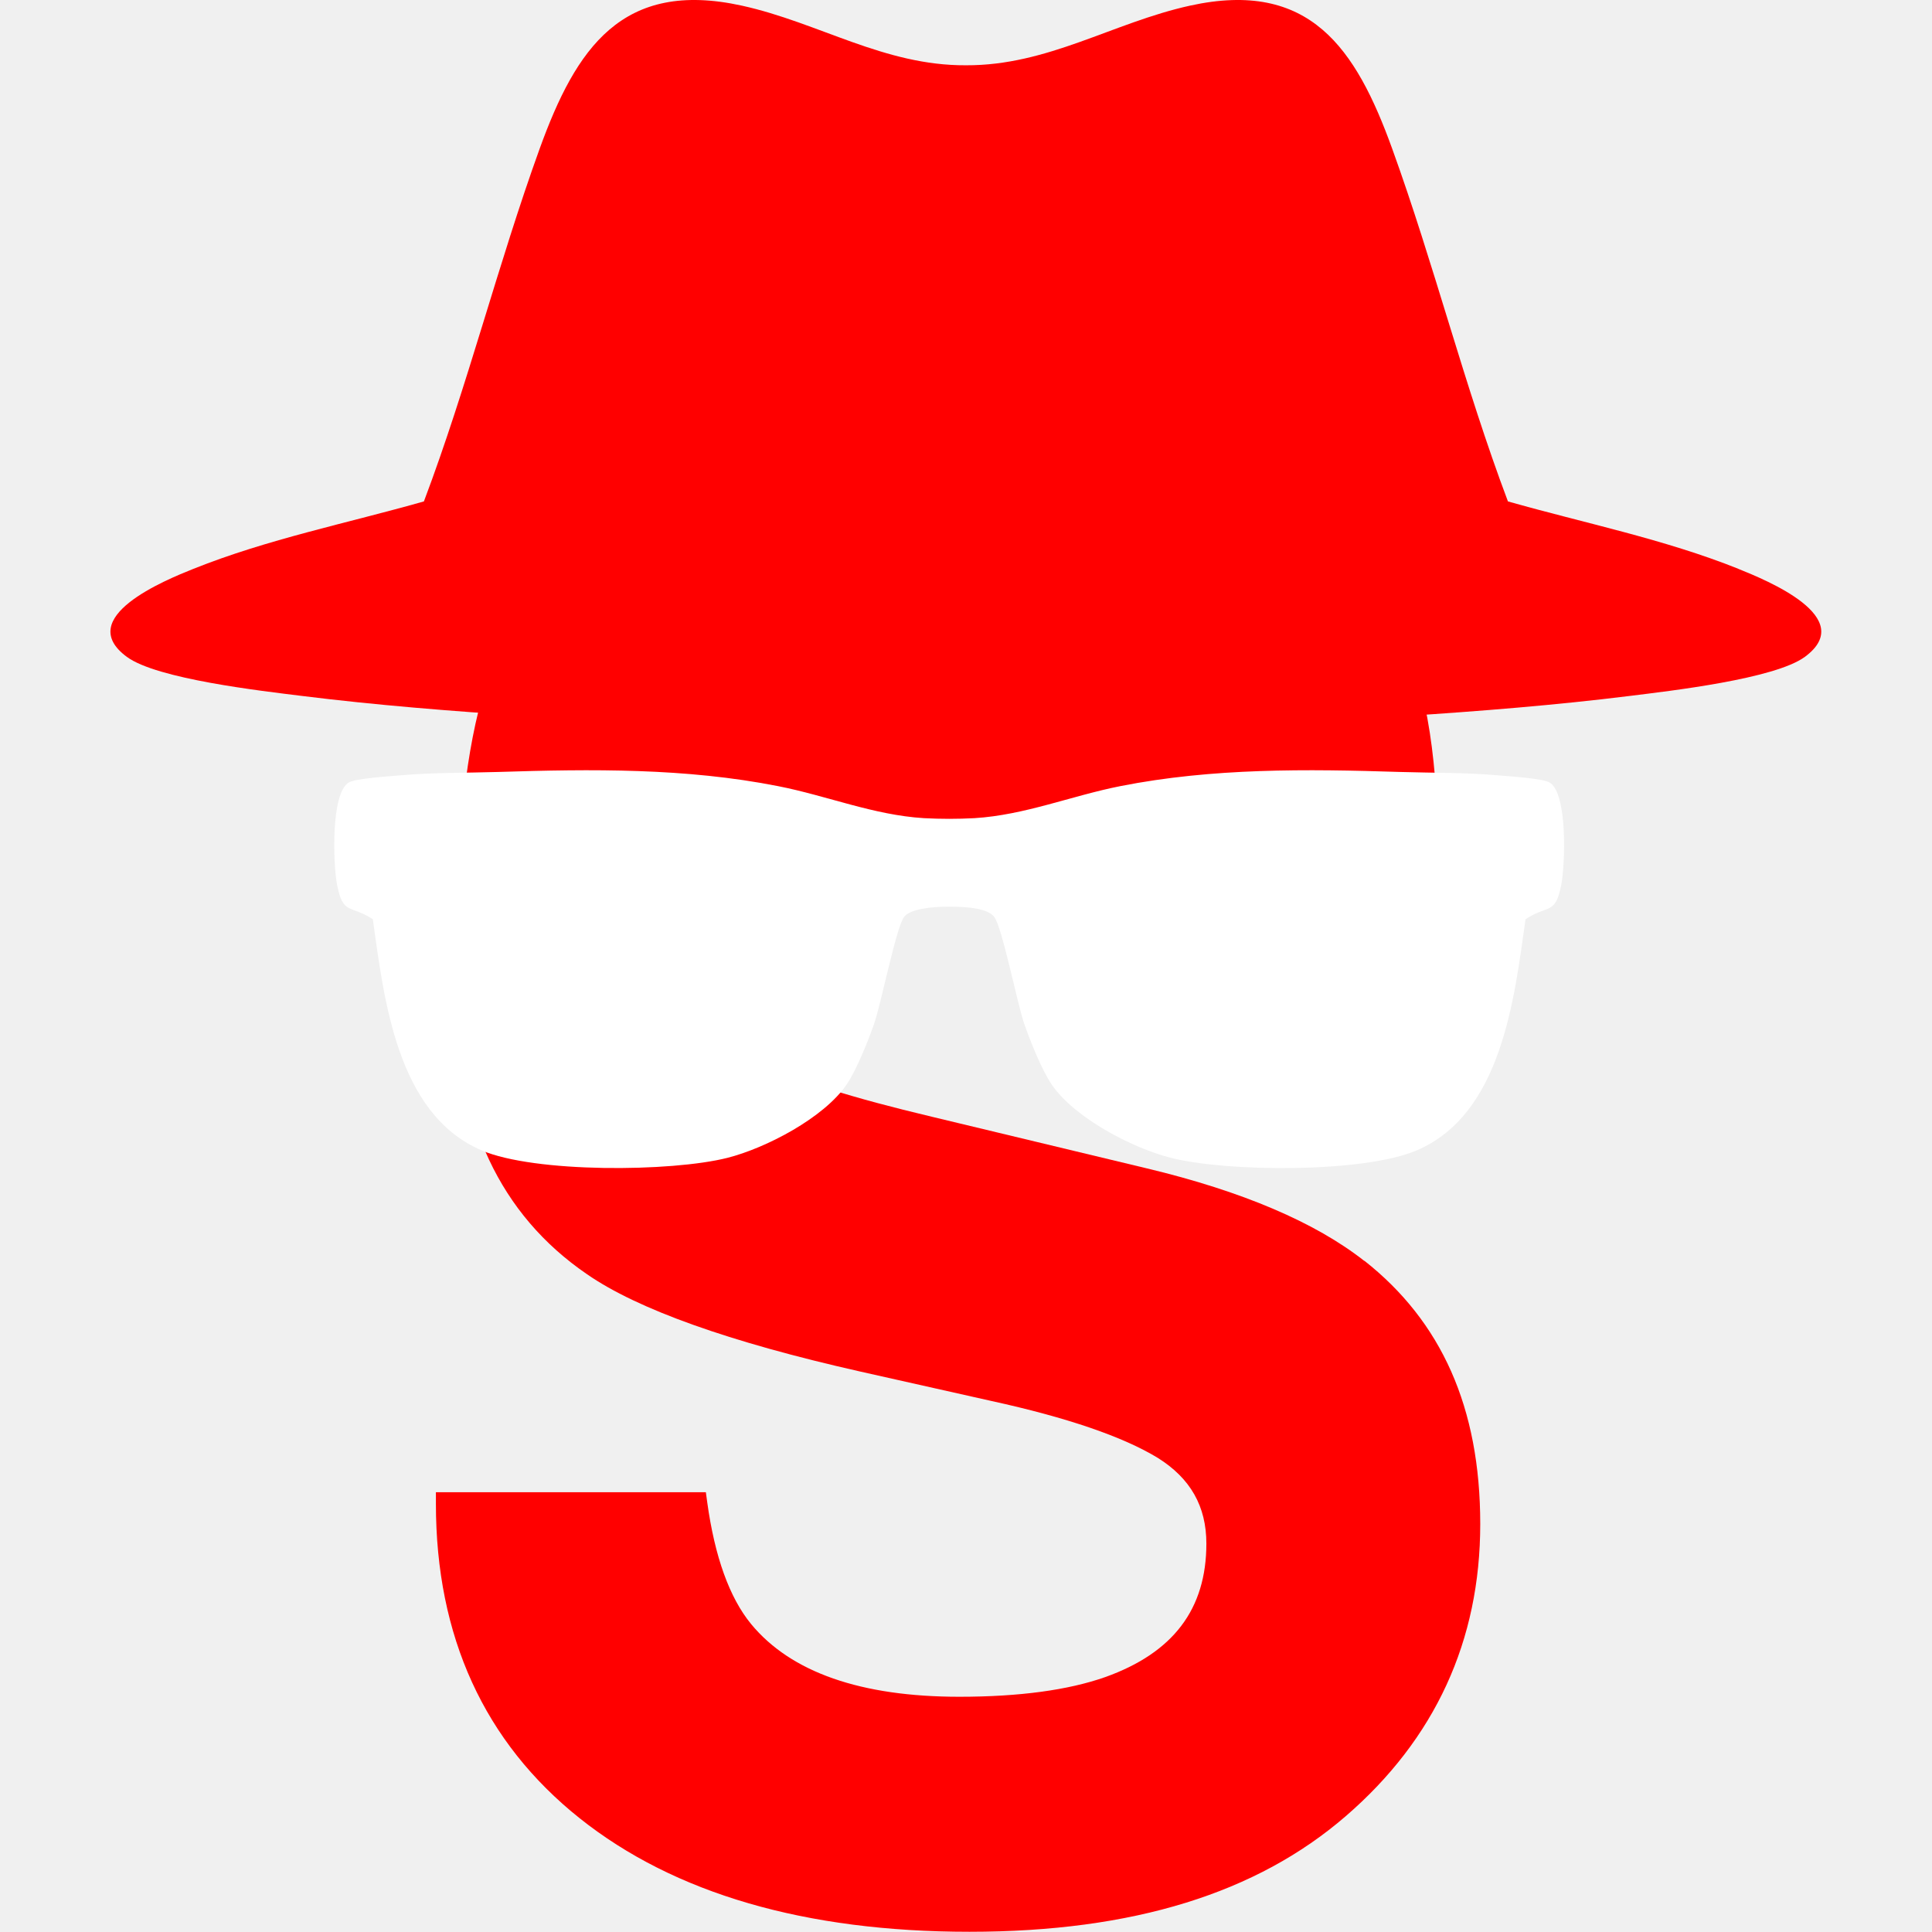
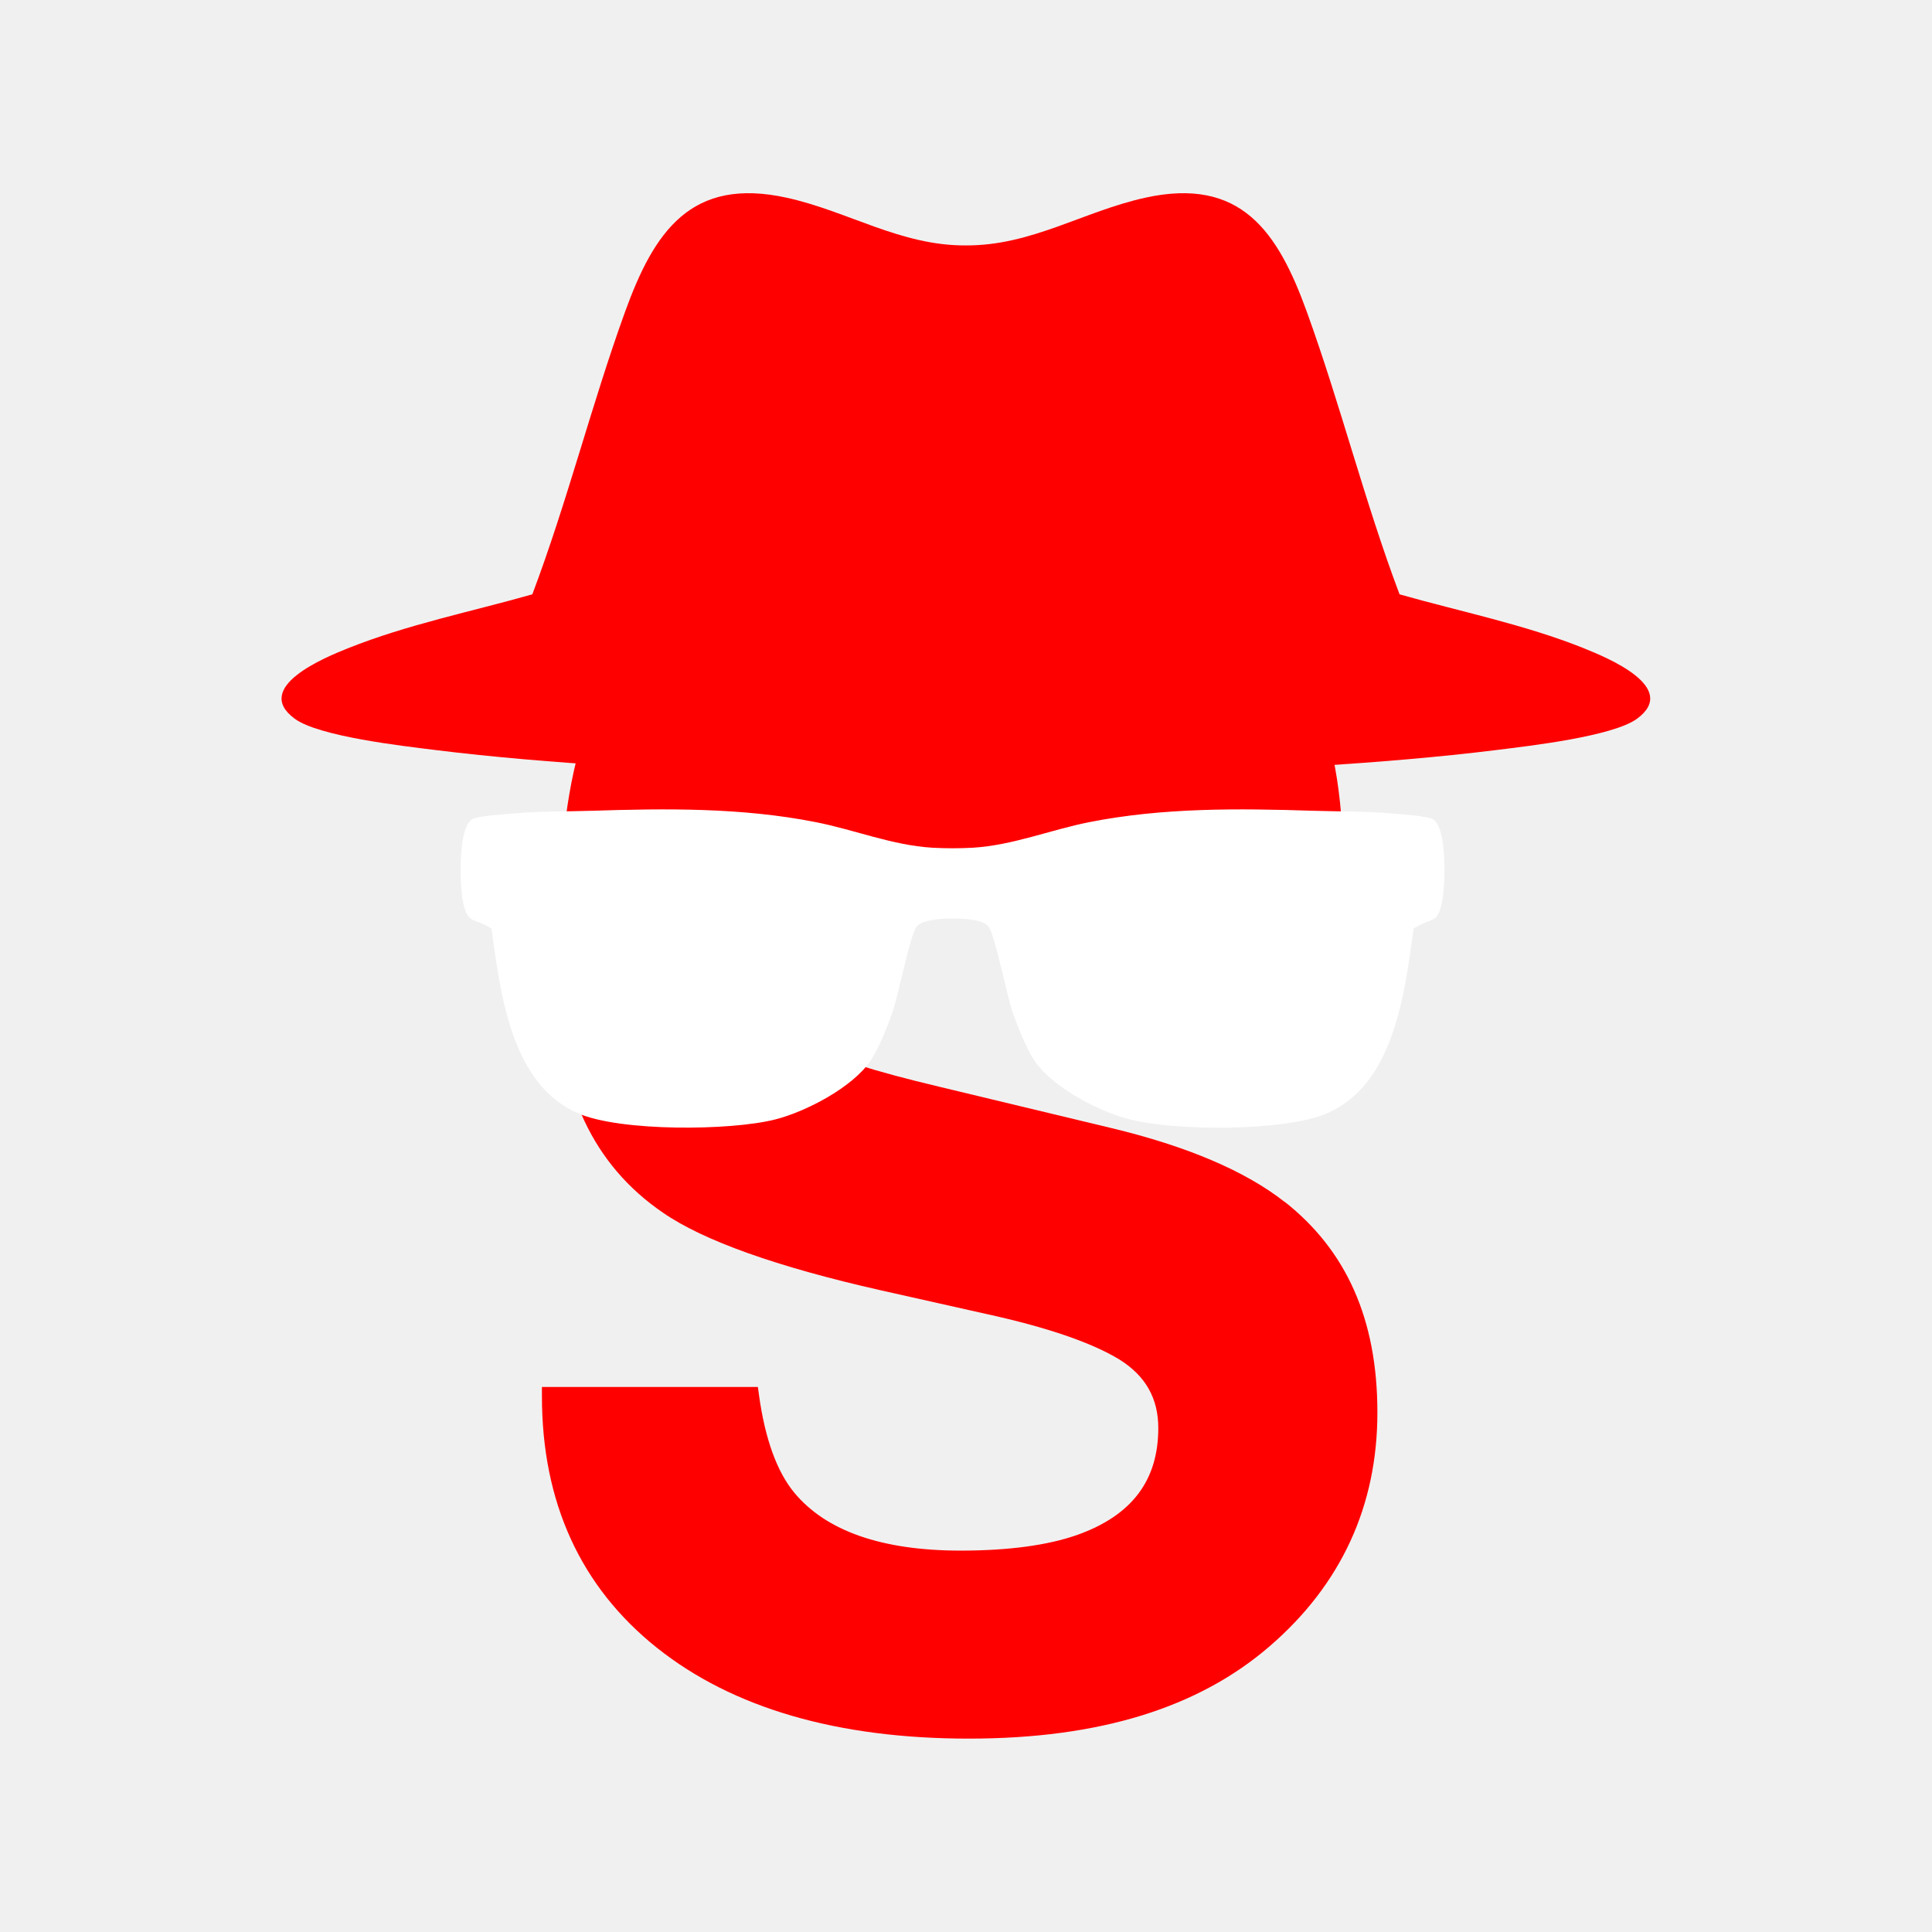
<svg xmlns="http://www.w3.org/2000/svg" viewBox="0 0 256 256">
  <defs>
    <style>
      .s {fill: #f00;}
      .hat {fill: #f00;}
      .sunglasses {fill: #fff;}
    </style>
  </defs>
-   <g id="logo_s">
-     <path class="s" d="M 180.78 167.08 C 174.29 161.97 164.6 157.84 151.98 154.82 L 123.54 147.99 C 112.76 145.43 105.67 143.18 102.44 141.31 C 97.69 138.67 95.39 134.78 95.39 129.43 C 95.39 123.5 97.77 119 102.67 115.69 C 107.69 112.3 114.55 110.58 123.08 110.58 C 130.78 110.58 137.29 111.92 142.42 114.55 C 150.04 118.5 154.02 125.01 154.58 134.44 L 154.67 135.87 L 190.82 135.87 L 190.77 134.29 C 190.16 116.35 193.123 87.401 180.513 77.931 C 168.023 68.551 82.28 68.616 71.29 78.606 C 60.26 88.636 60.44 116.72 60.44 131.88 C 60.44 148.53 66.27 160.97 77.78 168.84 C 84.48 173.48 96.63 177.82 113.91 181.72 L 131.38 185.64 C 141.39 187.83 148.8 190.37 153.4 193.17 C 157.74 195.88 159.85 199.6 159.85 204.53 C 159.85 213.22 155.46 219.01 146.43 222.23 C 141.54 223.95 135.05 224.83 127.12 224.83 C 114.08 224.83 104.8 221.59 99.53 215.2 C 96.66 211.71 94.71 206.28 93.71 199.05 L 93.53 197.73 L 57.76 197.73 L 57.76 199.26 C 57.76 216.83 64.17 230.85 76.8 240.92 C 89.33 250.91 106.71 255.97 128.46 255.97 C 150.21 255.97 166.56 250.82 178.32 240.65 C 190.15 230.43 196.14 217.41 196.14 201.94 C 196.14 186.47 190.97 175.08 180.78 167.05 L 180.78 167.08 Z" />
-   </g>
-   <g id="logo_sunglasses">
-     <path class="sunglasses" d="M205.32,103.68c-.91-.54-5.42-.82-6.9-.95-4.18-.37-8.65-.31-12.86-.44-12.41-.4-24.89-.54-37.13,1.88-6.46,1.28-12.65,3.83-19.3,4.24-1.01.06-2.38.09-3.36.09-.99,0-2.35-.03-3.36-.09-6.65-.41-12.83-2.97-19.3-4.24-12.24-2.42-24.73-2.28-37.13-1.88-4.2.13-8.67.07-12.86.44-1.47.13-5.98.41-6.9.95-2.43,1.43-2.07,10.96-1.55,13.59.79,4,1.71,2.57,4.73,4.53,1.49,10.59,3.16,25.79,14.39,30.62,7.03,3.02,25.17,2.88,32.6,1,5.12-1.3,12.78-5.3,15.79-9.71,1.32-1.95,2.8-5.66,3.61-7.95.98-2.79,2.95-12.91,4.02-14.28.78-1,3.42-1.35,5.96-1.34,2.97-.01,5.17.35,5.96,1.34,1.08,1.38,3.04,11.49,4.02,14.28.81,2.29,2.28,6,3.61,7.95,3.01,4.42,10.67,8.41,15.79,9.71,7.43,1.89,25.57,2.03,32.6-1,11.23-4.82,12.9-20.03,14.39-30.62,3.02-1.97,3.94-.53,4.73-4.53.52-2.63.88-12.17-1.55-13.59Z" />
-   </g>
-   <g id="logo_hat">
-     <path class="hat" d="M230.34,75.37c-9.85-3.94-20.35-6.04-30.53-8.93-5.78-15.33-9.77-31.37-15.35-46.77-4.8-13.26-10.89-22.42-26.79-18.92-10.24,2.26-18.81,7.95-29.68,7.9-10.86.06-19.44-5.64-29.68-7.9-15.89-3.5-21.99,5.66-26.79,18.92-5.57,15.4-9.56,31.44-15.35,46.77-10.17,2.89-20.68,4.99-30.53,8.93-3.78,1.51-15.91,6.46-8.83,11.67,3.99,2.94,17.85,4.51,23.16,5.17,9.77,1.22,20.09,2.04,29.81,2.67,19.22,1.25,38.71,1.87,58.2,1.86,19.49,0,38.98-.61,58.2-1.86,9.71-.63,20.04-1.45,29.81-2.67,5.31-.66,19.17-2.24,23.16-5.17,7.08-5.21-5.05-10.15-8.83-11.67Z" />
+   <g transform="translate(128 128) scale(0.8) translate(-128 -128)">
+     <g id="logo_s">
+       <path class="s" d="M 180.78 167.08 C 174.29 161.97 164.6 157.84 151.98 154.82 L 123.54 147.99 C 112.76 145.43 105.67 143.18 102.44 141.31 C 97.69 138.67 95.39 134.78 95.39 129.43 C 95.39 123.5 97.77 119 102.67 115.69 C 107.69 112.3 114.55 110.58 123.08 110.58 C 130.78 110.58 137.29 111.92 142.42 114.55 C 150.04 118.5 154.02 125.01 154.58 134.44 L 154.67 135.87 L 190.82 135.87 L 190.77 134.29 C 190.16 116.35 193.123 87.401 180.513 77.931 C 168.023 68.551 82.28 68.616 71.29 78.606 C 60.26 88.636 60.44 116.72 60.44 131.88 C 60.44 148.53 66.27 160.97 77.78 168.84 C 84.48 173.48 96.63 177.82 113.91 181.72 L 131.38 185.64 C 141.39 187.83 148.8 190.37 153.4 193.17 C 157.74 195.88 159.85 199.6 159.85 204.53 C 159.85 213.22 155.46 219.01 146.43 222.23 C 141.54 223.95 135.05 224.83 127.12 224.83 C 114.08 224.83 104.8 221.59 99.53 215.2 C 96.66 211.71 94.71 206.28 93.71 199.05 L 93.53 197.73 L 57.76 197.73 L 57.76 199.26 C 57.76 216.83 64.17 230.85 76.8 240.92 C 89.33 250.91 106.71 255.97 128.46 255.97 C 150.21 255.97 166.56 250.82 178.32 240.65 C 190.15 230.43 196.14 217.41 196.14 201.94 C 196.14 186.47 190.97 175.08 180.78 167.05 L 180.78 167.08 Z" />
+     </g>
+     <g id="logo_sunglasses">
+       <path class="sunglasses" d="M205.32,103.68c-.91-.54-5.42-.82-6.9-.95-4.18-.37-8.65-.31-12.86-.44-12.41-.4-24.89-.54-37.13,1.88-6.46,1.28-12.65,3.83-19.3,4.24-1.01.06-2.38.09-3.36.09-.99,0-2.35-.03-3.36-.09-6.65-.41-12.83-2.97-19.3-4.24-12.24-2.42-24.73-2.28-37.13-1.88-4.2.13-8.67.07-12.86.44-1.47.13-5.98.41-6.9.95-2.43,1.43-2.07,10.96-1.55,13.59.79,4,1.71,2.57,4.73,4.53,1.49,10.59,3.16,25.79,14.39,30.62,7.03,3.02,25.17,2.88,32.6,1,5.12-1.3,12.78-5.3,15.79-9.71,1.32-1.95,2.8-5.66,3.61-7.95.98-2.79,2.95-12.91,4.02-14.28.78-1,3.42-1.35,5.96-1.34,2.97-.01,5.17.35,5.96,1.34,1.08,1.38,3.04,11.49,4.02,14.28.81,2.29,2.28,6,3.61,7.95,3.01,4.42,10.67,8.41,15.79,9.71,7.43,1.89,25.57,2.03,32.6-1,11.23-4.82,12.9-20.03,14.39-30.62,3.02-1.97,3.94-.53,4.73-4.53.52-2.63.88-12.17-1.55-13.59Z" />
+     </g>
+     <g id="logo_hat">
+       <path class="hat" d="M230.34,75.37c-9.85-3.94-20.35-6.04-30.53-8.93-5.78-15.33-9.77-31.37-15.35-46.77-4.8-13.26-10.89-22.42-26.79-18.92-10.24,2.26-18.81,7.95-29.68,7.9-10.86.06-19.44-5.64-29.68-7.9-15.89-3.5-21.99,5.66-26.79,18.92-5.57,15.4-9.56,31.44-15.35,46.77-10.17,2.89-20.68,4.99-30.53,8.93-3.78,1.51-15.91,6.46-8.83,11.67,3.99,2.94,17.85,4.51,23.16,5.17,9.77,1.22,20.09,2.04,29.81,2.67,19.22,1.25,38.71,1.87,58.2,1.86,19.49,0,38.98-.61,58.2-1.86,9.71-.63,20.04-1.45,29.81-2.67,5.31-.66,19.17-2.24,23.16-5.17,7.08-5.21-5.05-10.15-8.83-11.67Z" />
+     </g>
  </g>
</svg>
